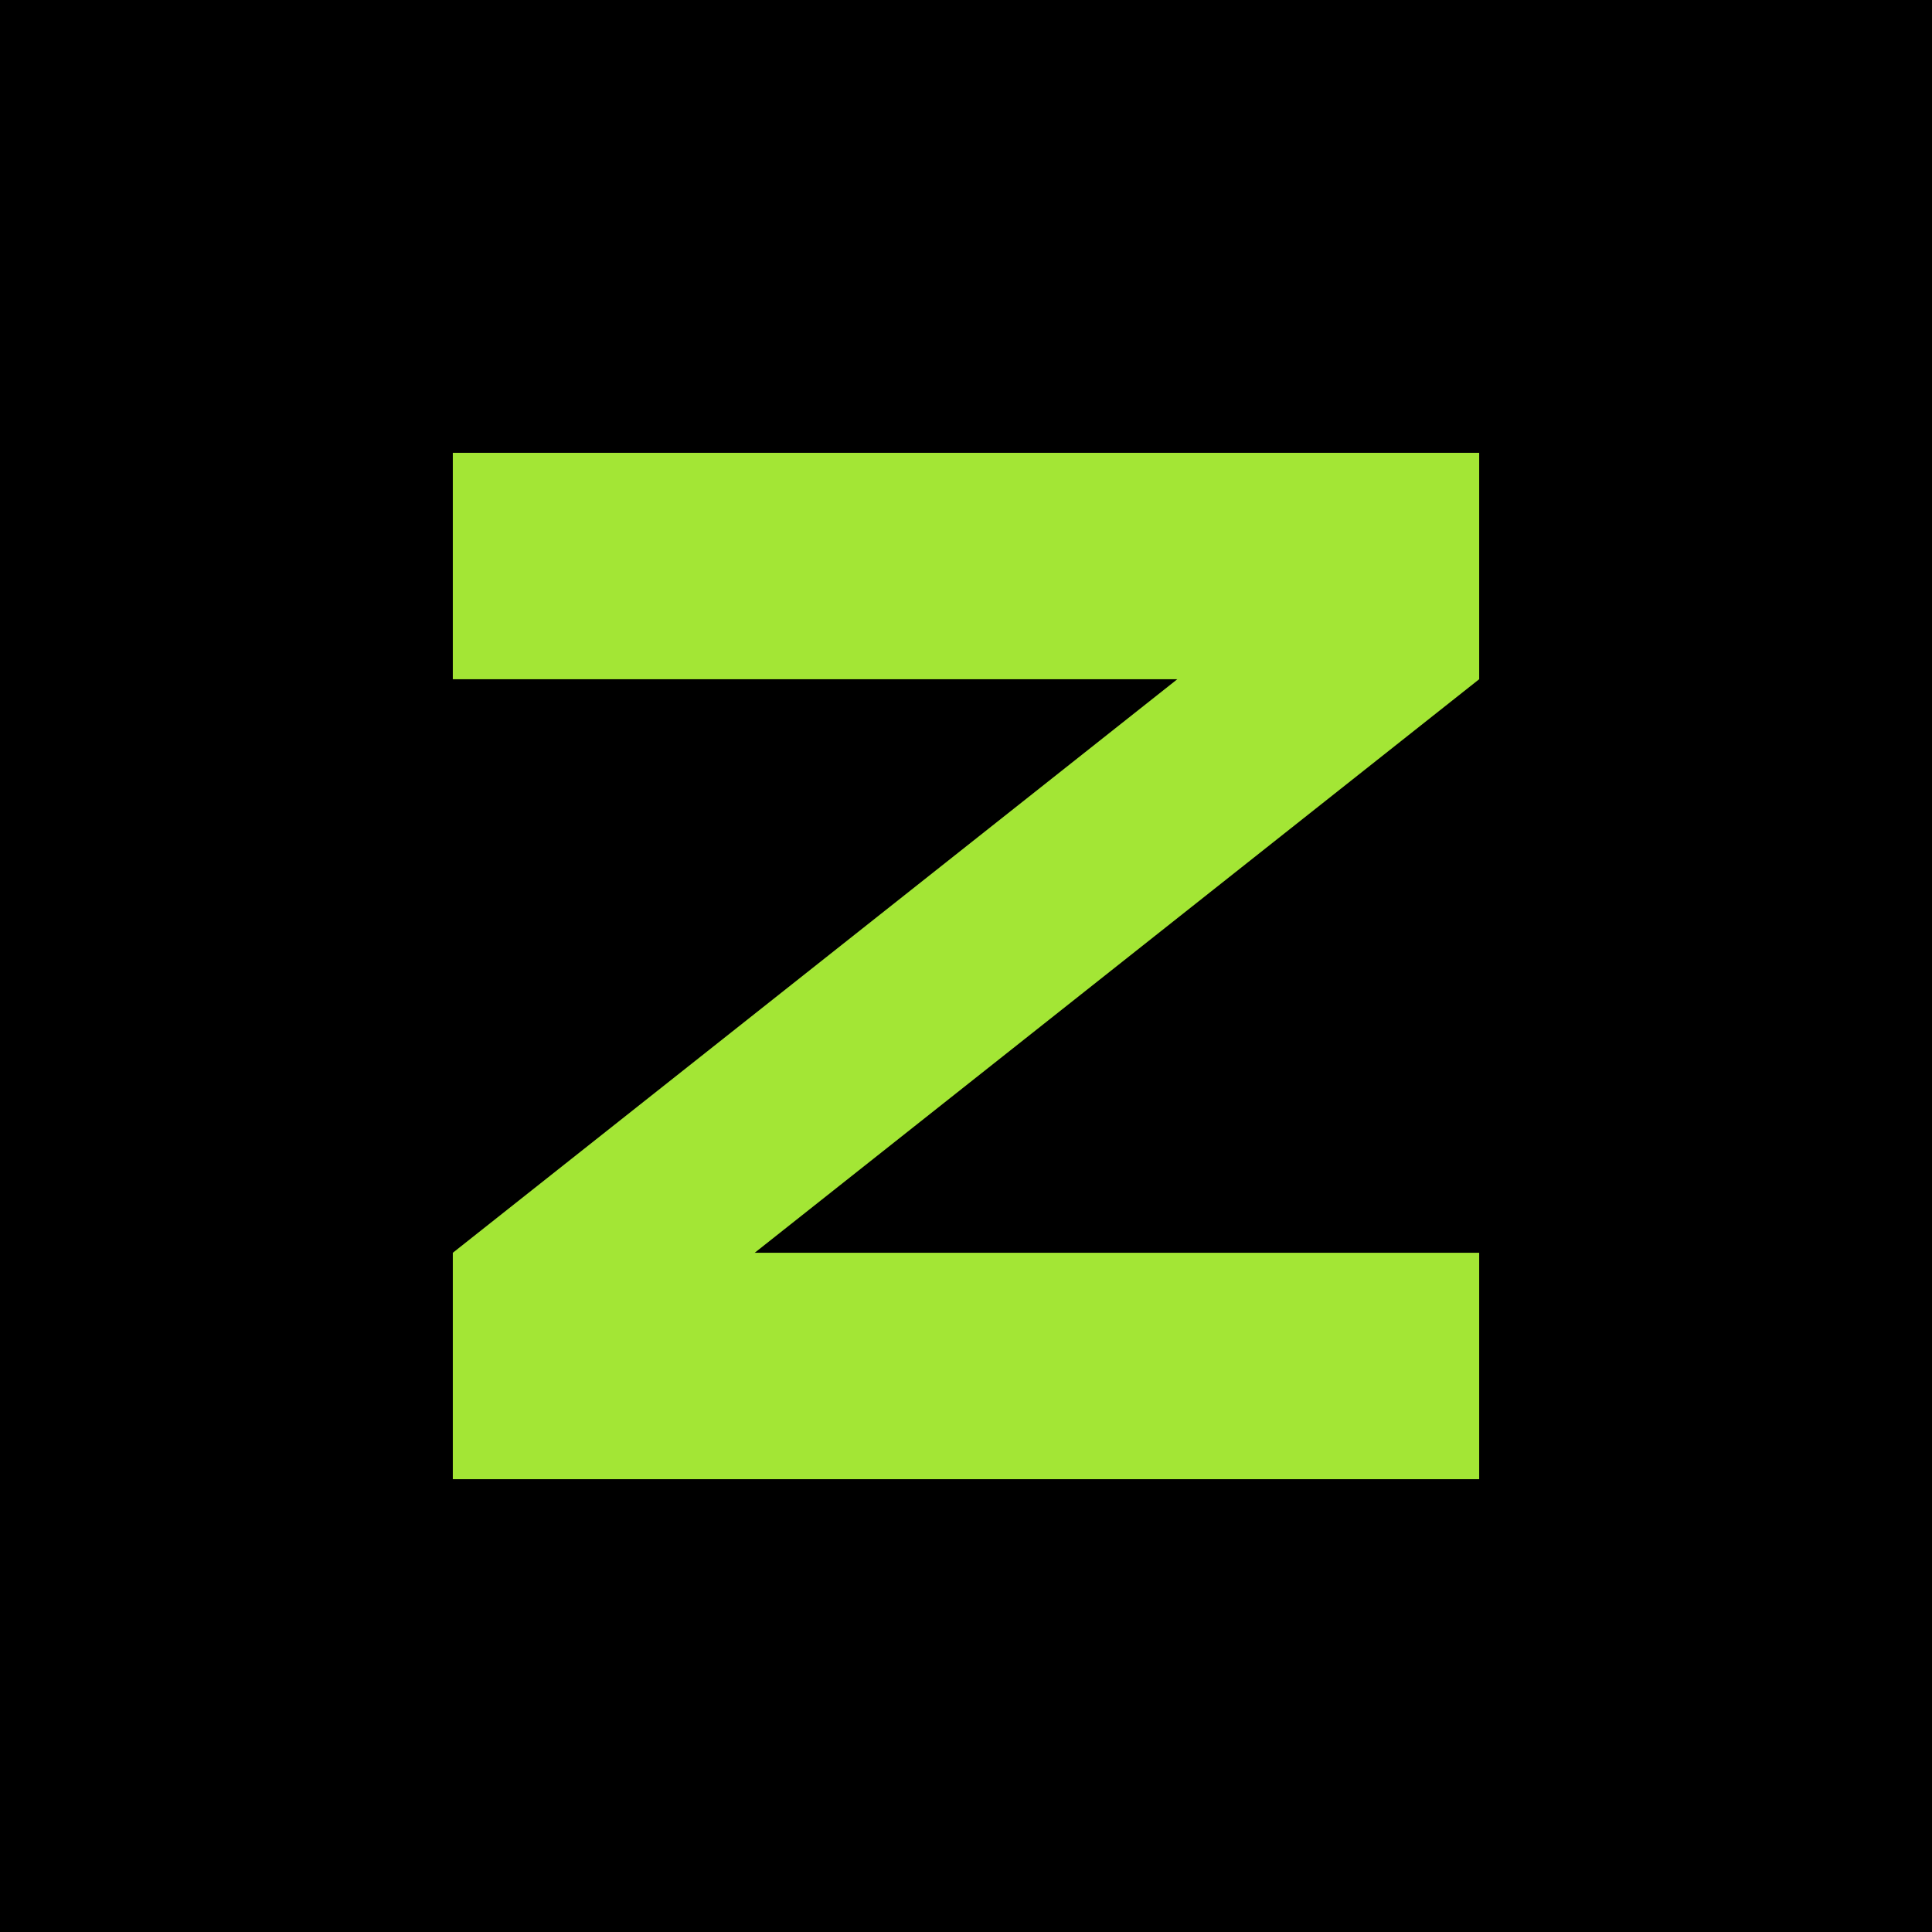
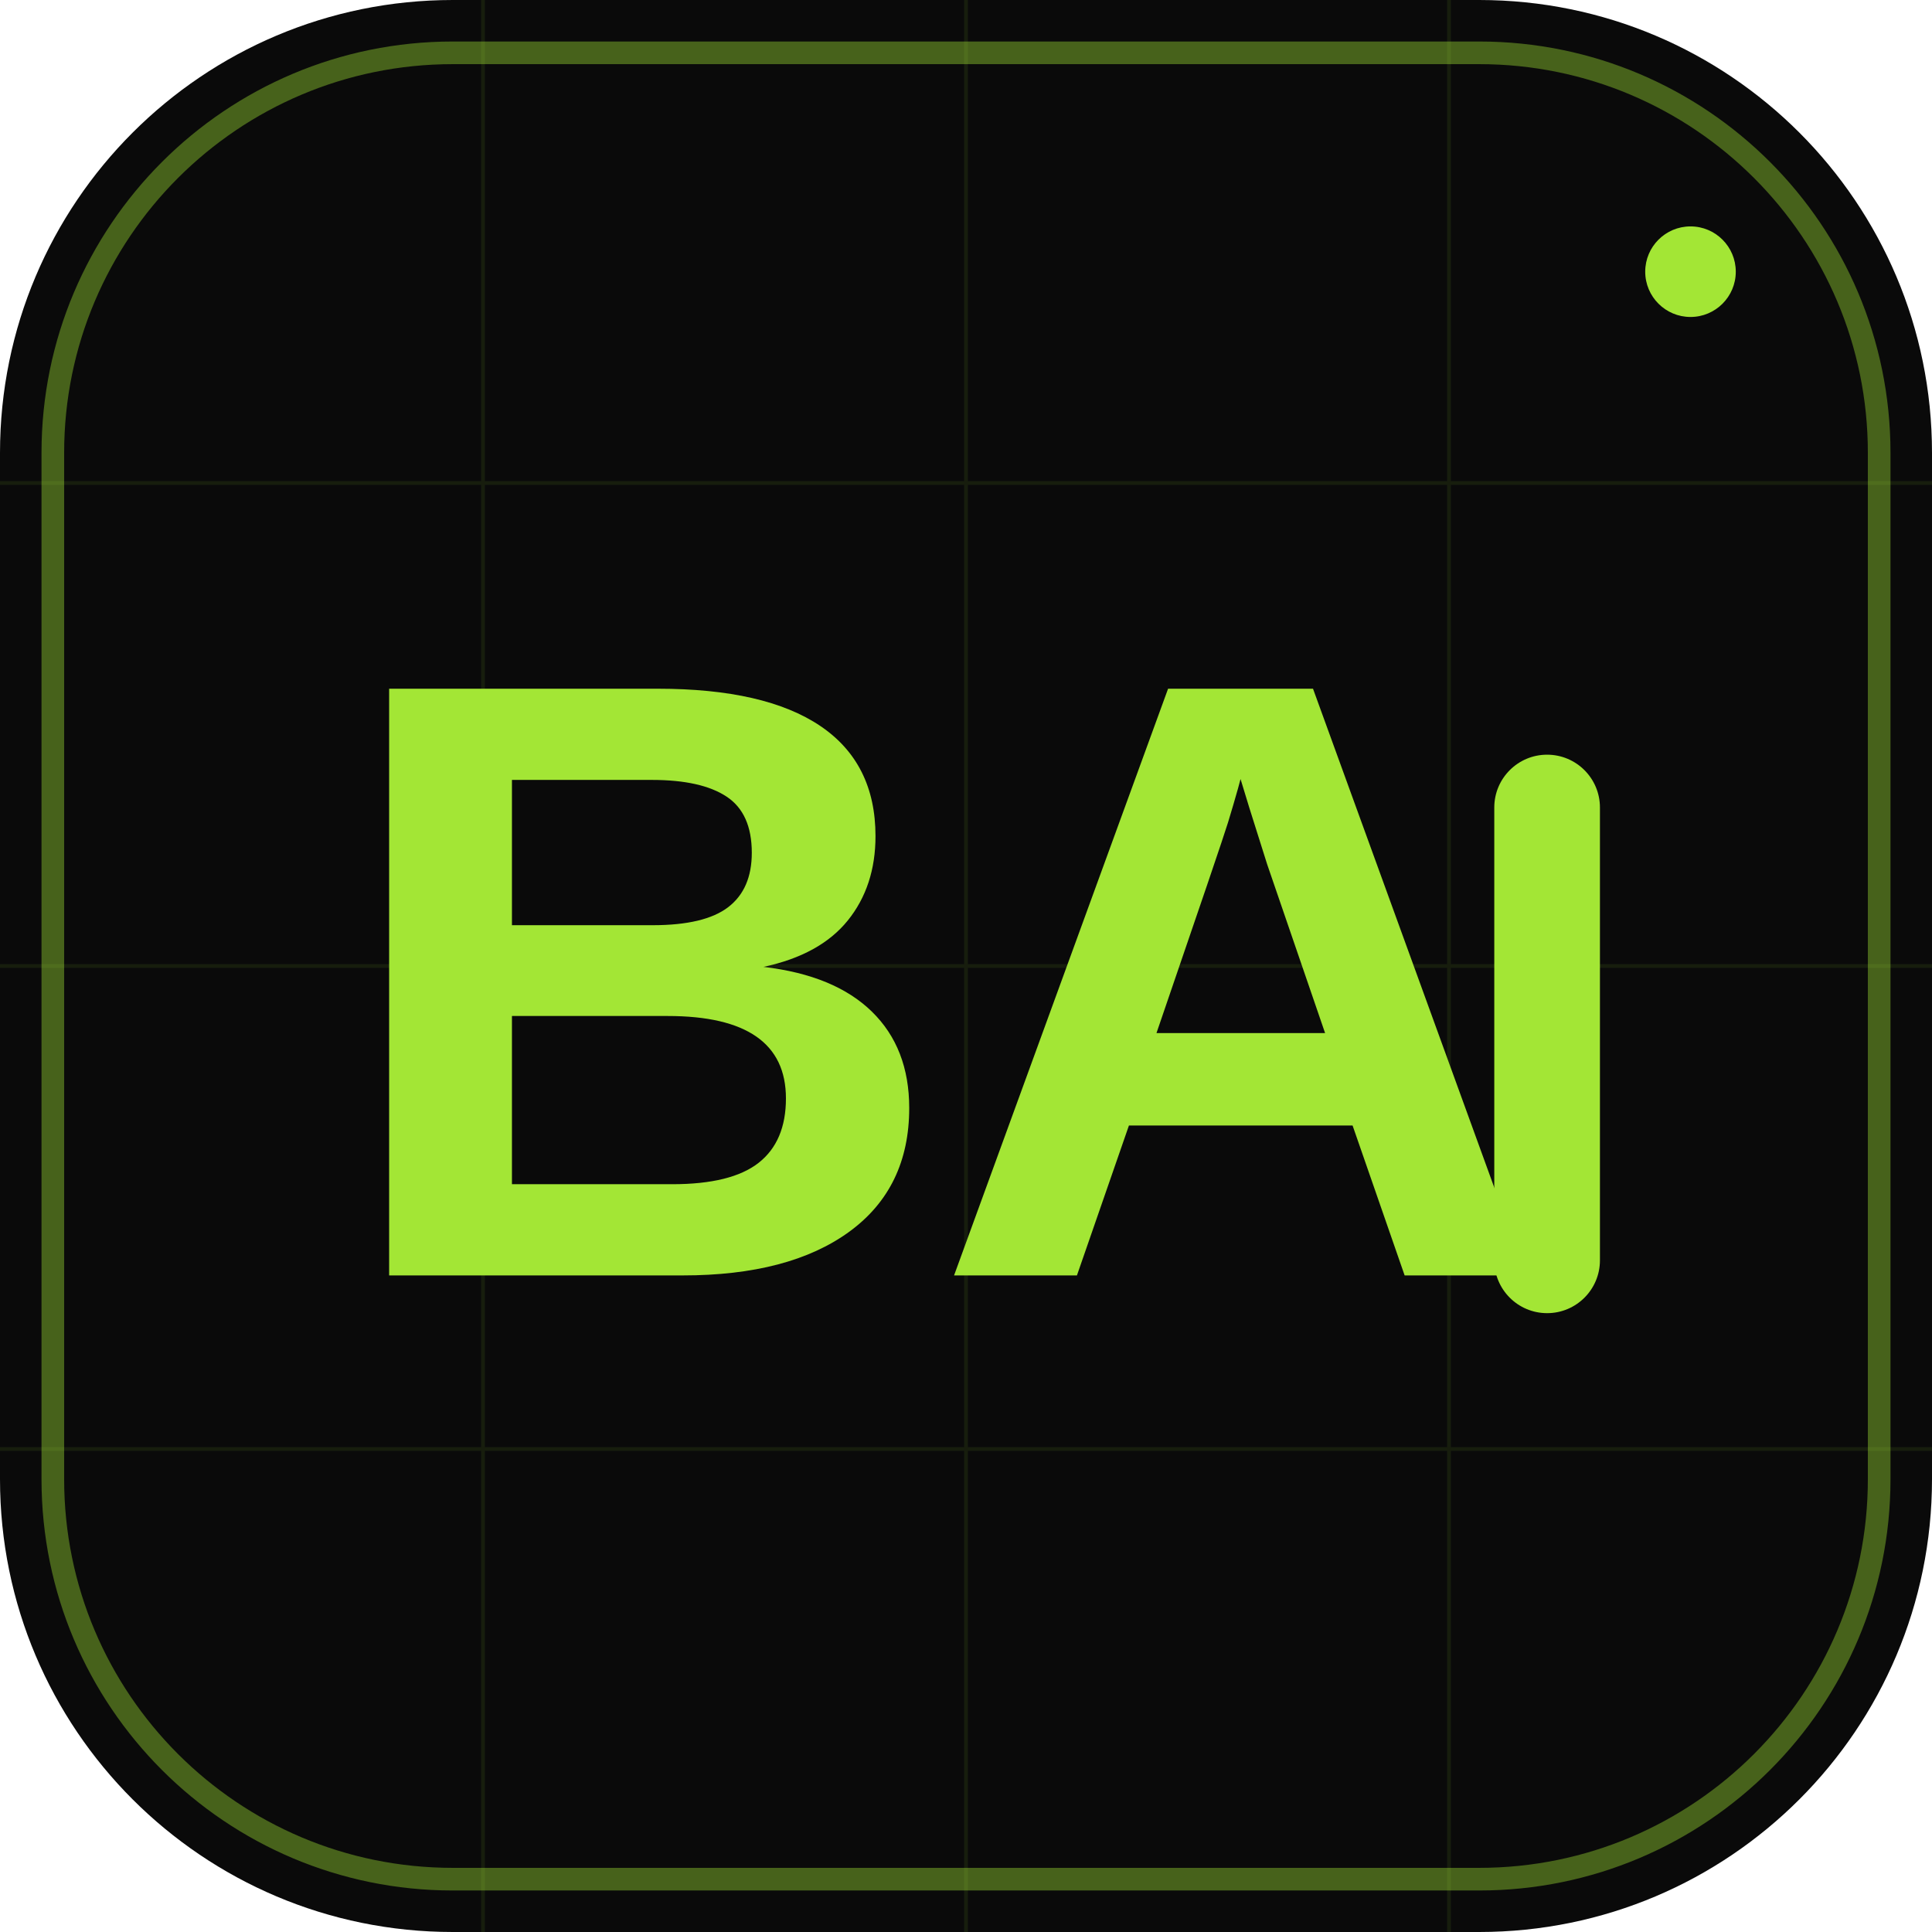
<svg xmlns="http://www.w3.org/2000/svg" width="512" height="512" viewBox="0 0 512 512" fill="none">
-   <rect width="512" height="512" fill="black" />
-   <path d="M120 120H392V180L200 332H392V392H120V332L312 180H120V120Z" fill="#a3e635" />
+   <rect width="512" height="512" rx="120" fill="#0a0a0a" />
+   <g stroke="#a3e635" stroke-opacity="0.09">
+     <path d="M0 128H512M0 256H512M0 384H512M128 0V512M256 0V512M384 0V512" />
+   </g>
+   <rect x="14" y="14" width="484" height="484" rx="106" stroke="#a3e635" stroke-opacity="0.4" stroke-width="6" fill="none" />
+   <text x="88" y="338" font-family="'Space Grotesk','Arial Black','Helvetica Neue',Arial,sans-serif" font-size="226" font-weight="900" letter-spacing="-4" fill="#a3e635">BA</text>
+   <rect x="396" y="200" width="28" height="148" rx="14" fill="#a3e635" />
+   <circle cx="448" cy="72" r="12" fill="#a3e635" />
</svg>
